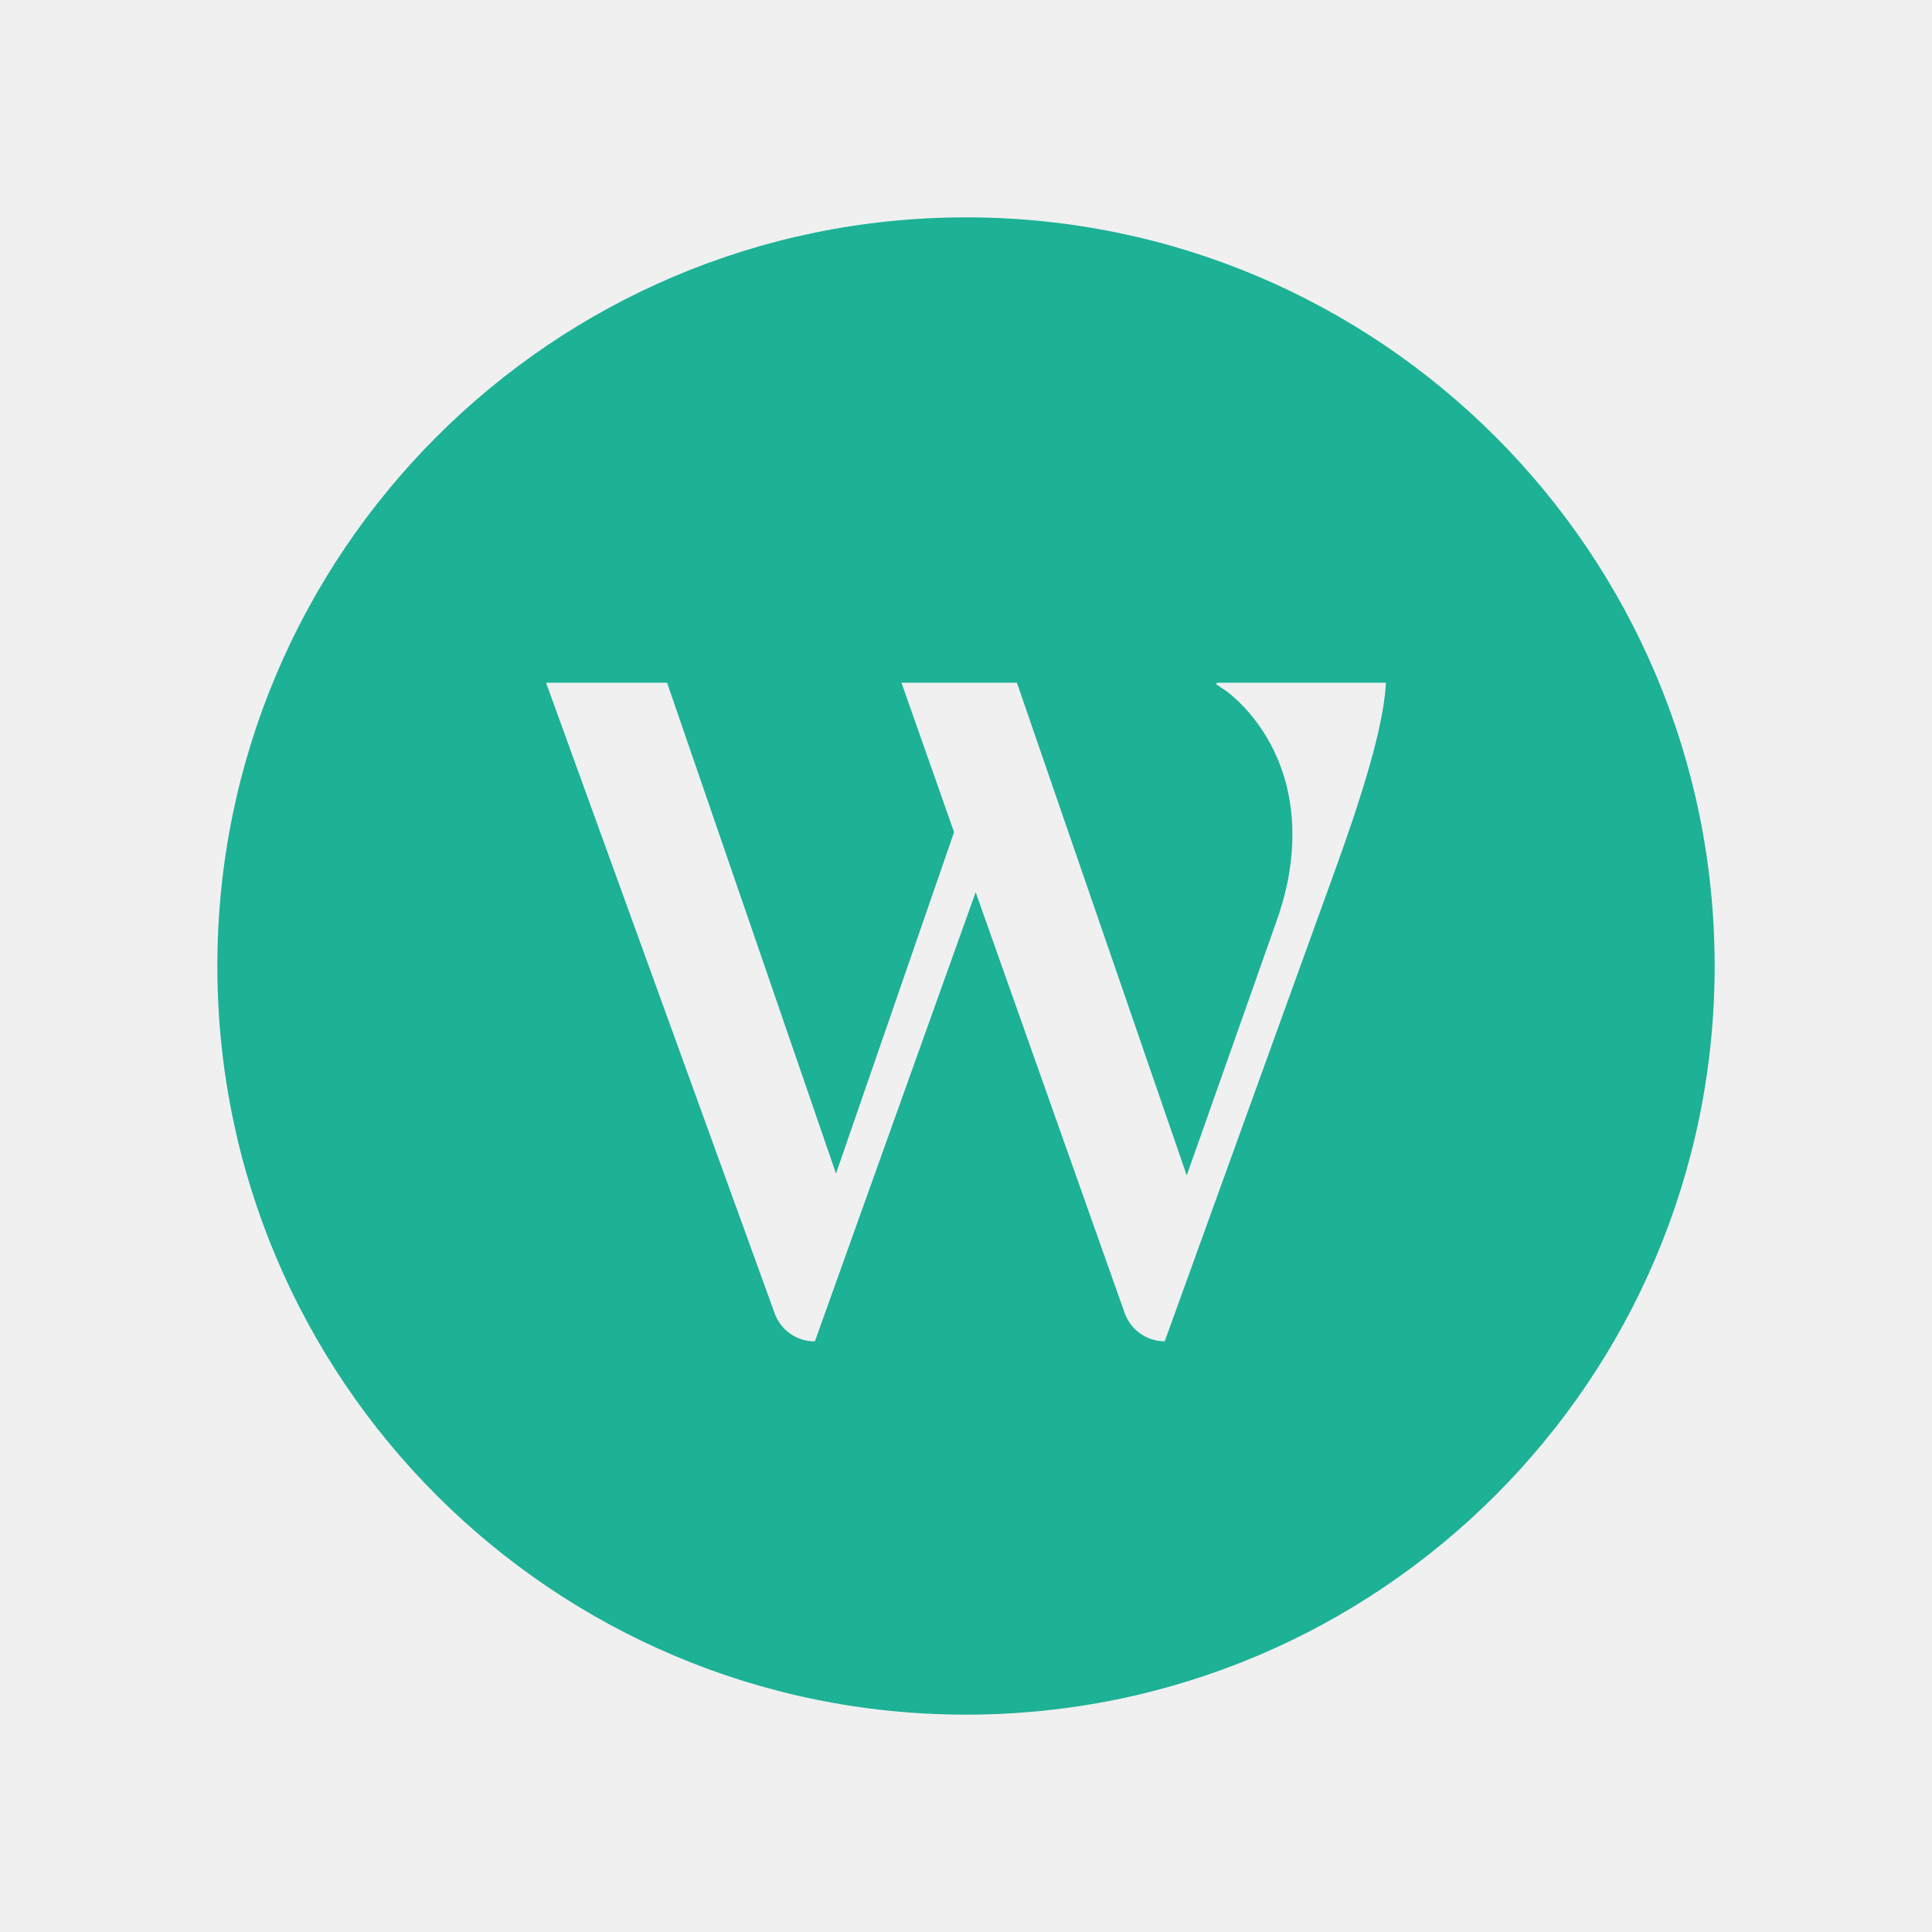
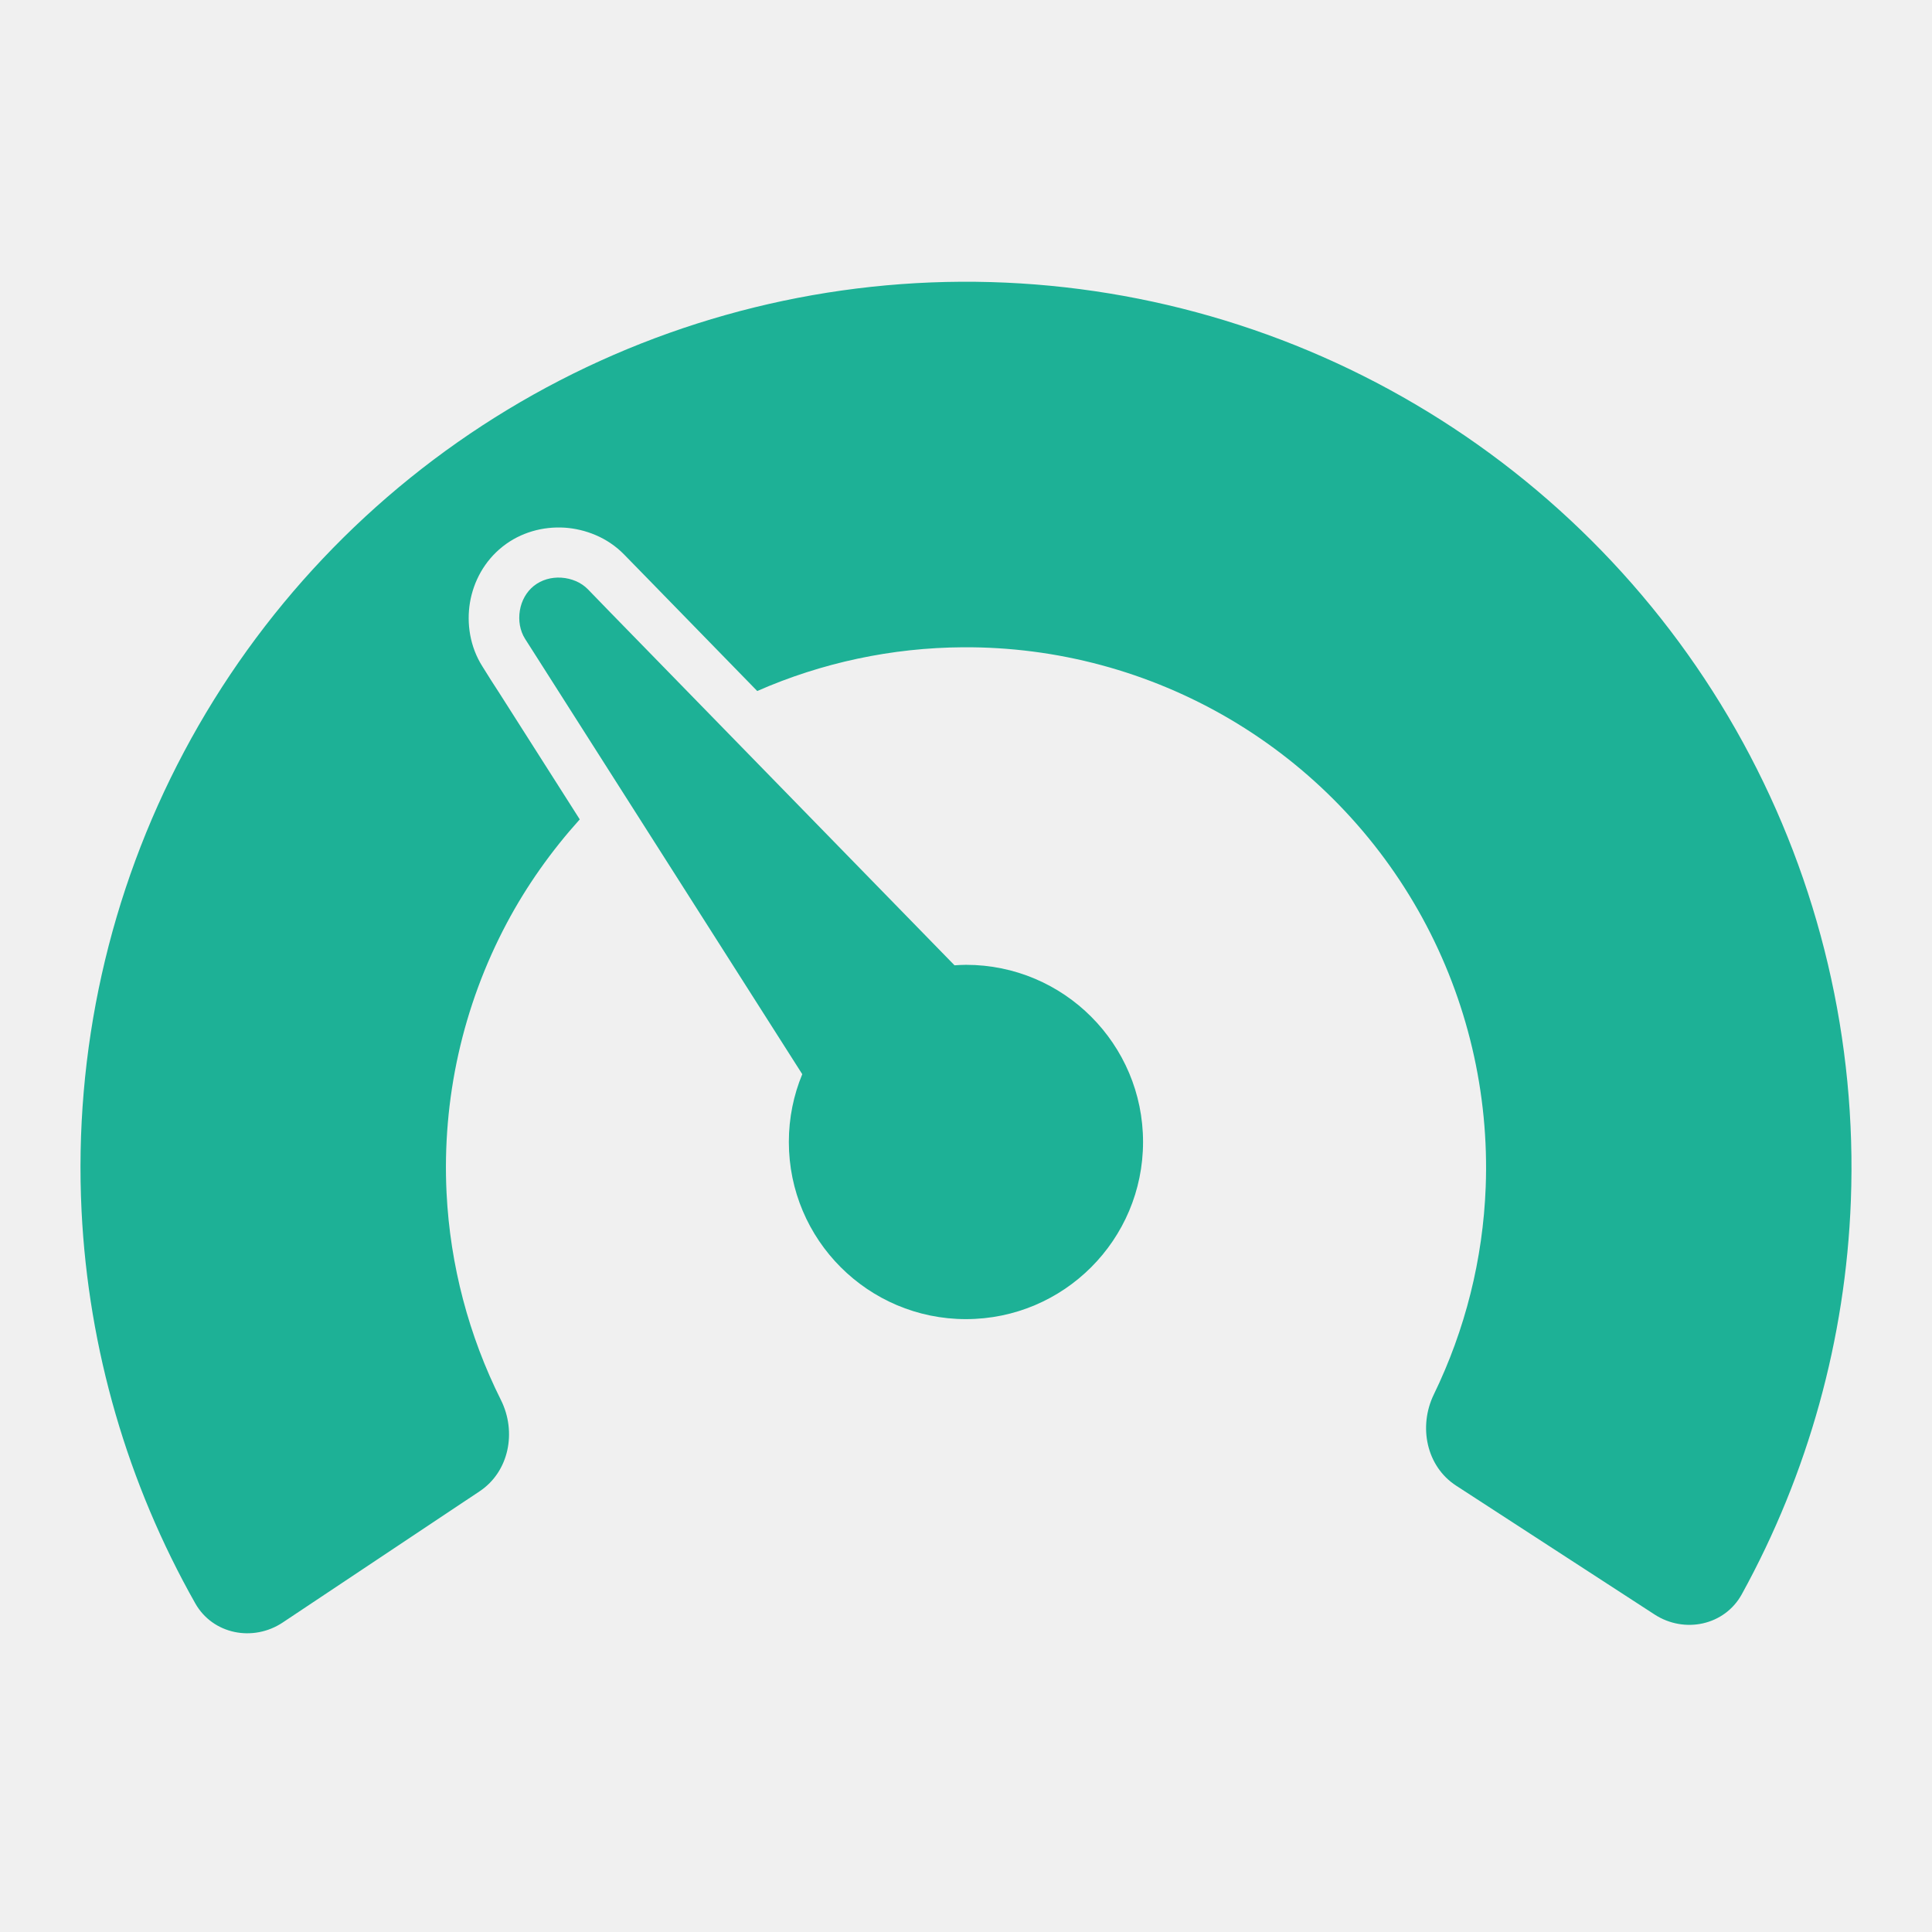
- <svg xmlns="http://www.w3.org/2000/svg" width="28" height="28" viewBox="0 0 28 28" fill="none">
-   <g clip-path="url(#clip0_3867_34843)">
-     <path fill-rule="evenodd" clip-rule="evenodd" d="M14 3.15C19.992 3.15 24.85 8.008 24.85 14C24.85 19.992 19.992 24.85 14 24.85C8.008 24.85 3.15 19.992 3.15 14C3.151 8.008 8.008 3.151 14 3.15ZM11.227 19.034C11.27 19.153 11.349 19.256 11.453 19.329C11.556 19.401 11.68 19.44 11.807 19.44H11.81L14.14 12.931L16.299 19.028C16.342 19.148 16.421 19.253 16.525 19.326C16.629 19.4 16.753 19.439 16.88 19.439L19.358 12.586C19.859 11.201 20.059 10.406 20.086 9.895H17.645C17.631 9.896 17.621 9.915 17.634 9.923L17.776 10.017C18.176 10.322 18.974 11.219 18.659 12.79C18.616 12.992 18.559 13.191 18.488 13.385L17.199 17.035L14.738 9.895H13.065L13.827 12.06L12.116 17.008L9.668 9.895H7.914L11.227 19.034Z" fill="#1DB196" />
+ <svg xmlns="http://www.w3.org/2000/svg" width="36" height="36" viewBox="0 0 36 36" fill="none">
+   <g clip-path="url(#clip0_4726_41964)">
+     <path d="M17.903 5.25C20.881 5.233 23.808 6.022 26.374 7.534C28.939 9.045 31.049 11.222 32.478 13.835C33.906 16.447 34.601 19.399 34.488 22.375C34.391 24.949 33.692 27.46 32.455 29.708C32.135 30.288 31.387 30.445 30.831 30.084L27.133 27.683C26.577 27.322 26.428 26.58 26.717 25.984C27.302 24.78 27.633 23.463 27.684 22.117C27.75 20.369 27.341 18.636 26.503 17.102C25.663 15.567 24.425 14.288 22.918 13.4C21.411 12.513 19.692 12.05 17.943 12.061C16.619 12.069 15.315 12.347 14.11 12.876C13.422 12.171 12.735 11.467 12.049 10.762L11.627 10.33C11.316 10.012 10.904 9.858 10.52 9.832H10.517C10.12 9.808 9.704 9.917 9.365 10.185L9.363 10.187C9.027 10.454 8.824 10.832 8.757 11.227C8.693 11.613 8.754 12.048 8.989 12.418C9.043 12.502 9.096 12.59 9.15 12.675C9.204 12.759 9.26 12.844 9.314 12.929C9.81 13.709 10.306 14.488 10.803 15.268C10.276 15.853 9.816 16.5 9.443 17.201C8.622 18.746 8.235 20.484 8.321 22.23C8.388 23.576 8.735 24.889 9.334 26.087C9.63 26.679 9.488 27.421 8.937 27.788L5.268 30.233C4.716 30.6 3.966 30.454 3.639 29.877C2.376 27.644 1.648 25.141 1.52 22.568C1.373 19.594 2.033 16.634 3.431 14.005C4.829 11.376 6.912 9.173 9.46 7.632C12.008 6.091 14.925 5.268 17.903 5.25Z" fill="#1DB196" />
+     <path d="M10.459 10.764C10.646 10.776 10.828 10.851 10.953 10.979C11.093 11.123 11.233 11.268 11.373 11.412C13.511 13.603 15.649 15.795 17.786 17.987C17.857 17.983 17.928 17.978 18 17.978C19.822 17.978 21.299 19.456 21.299 21.279C21.299 23.102 19.822 24.579 18 24.58C16.177 24.58 14.699 23.102 14.699 21.279C14.699 20.831 14.788 20.405 14.949 20.016C13.335 17.482 11.723 14.947 10.109 12.414C10.001 12.244 9.892 12.074 9.784 11.904C9.688 11.753 9.656 11.56 9.687 11.375C9.718 11.19 9.81 11.027 9.949 10.916C10.09 10.805 10.271 10.752 10.459 10.764Z" fill="#1DB196" />
  </g>
  <defs>
-     <clipPath id="clip0_3867_34843">
-       <rect width="28" height="28" fill="white" />
+     <clipPath id="clip0_4726_41964">
+       <rect width="36" height="36" fill="white" />
    </clipPath>
  </defs>
</svg>
